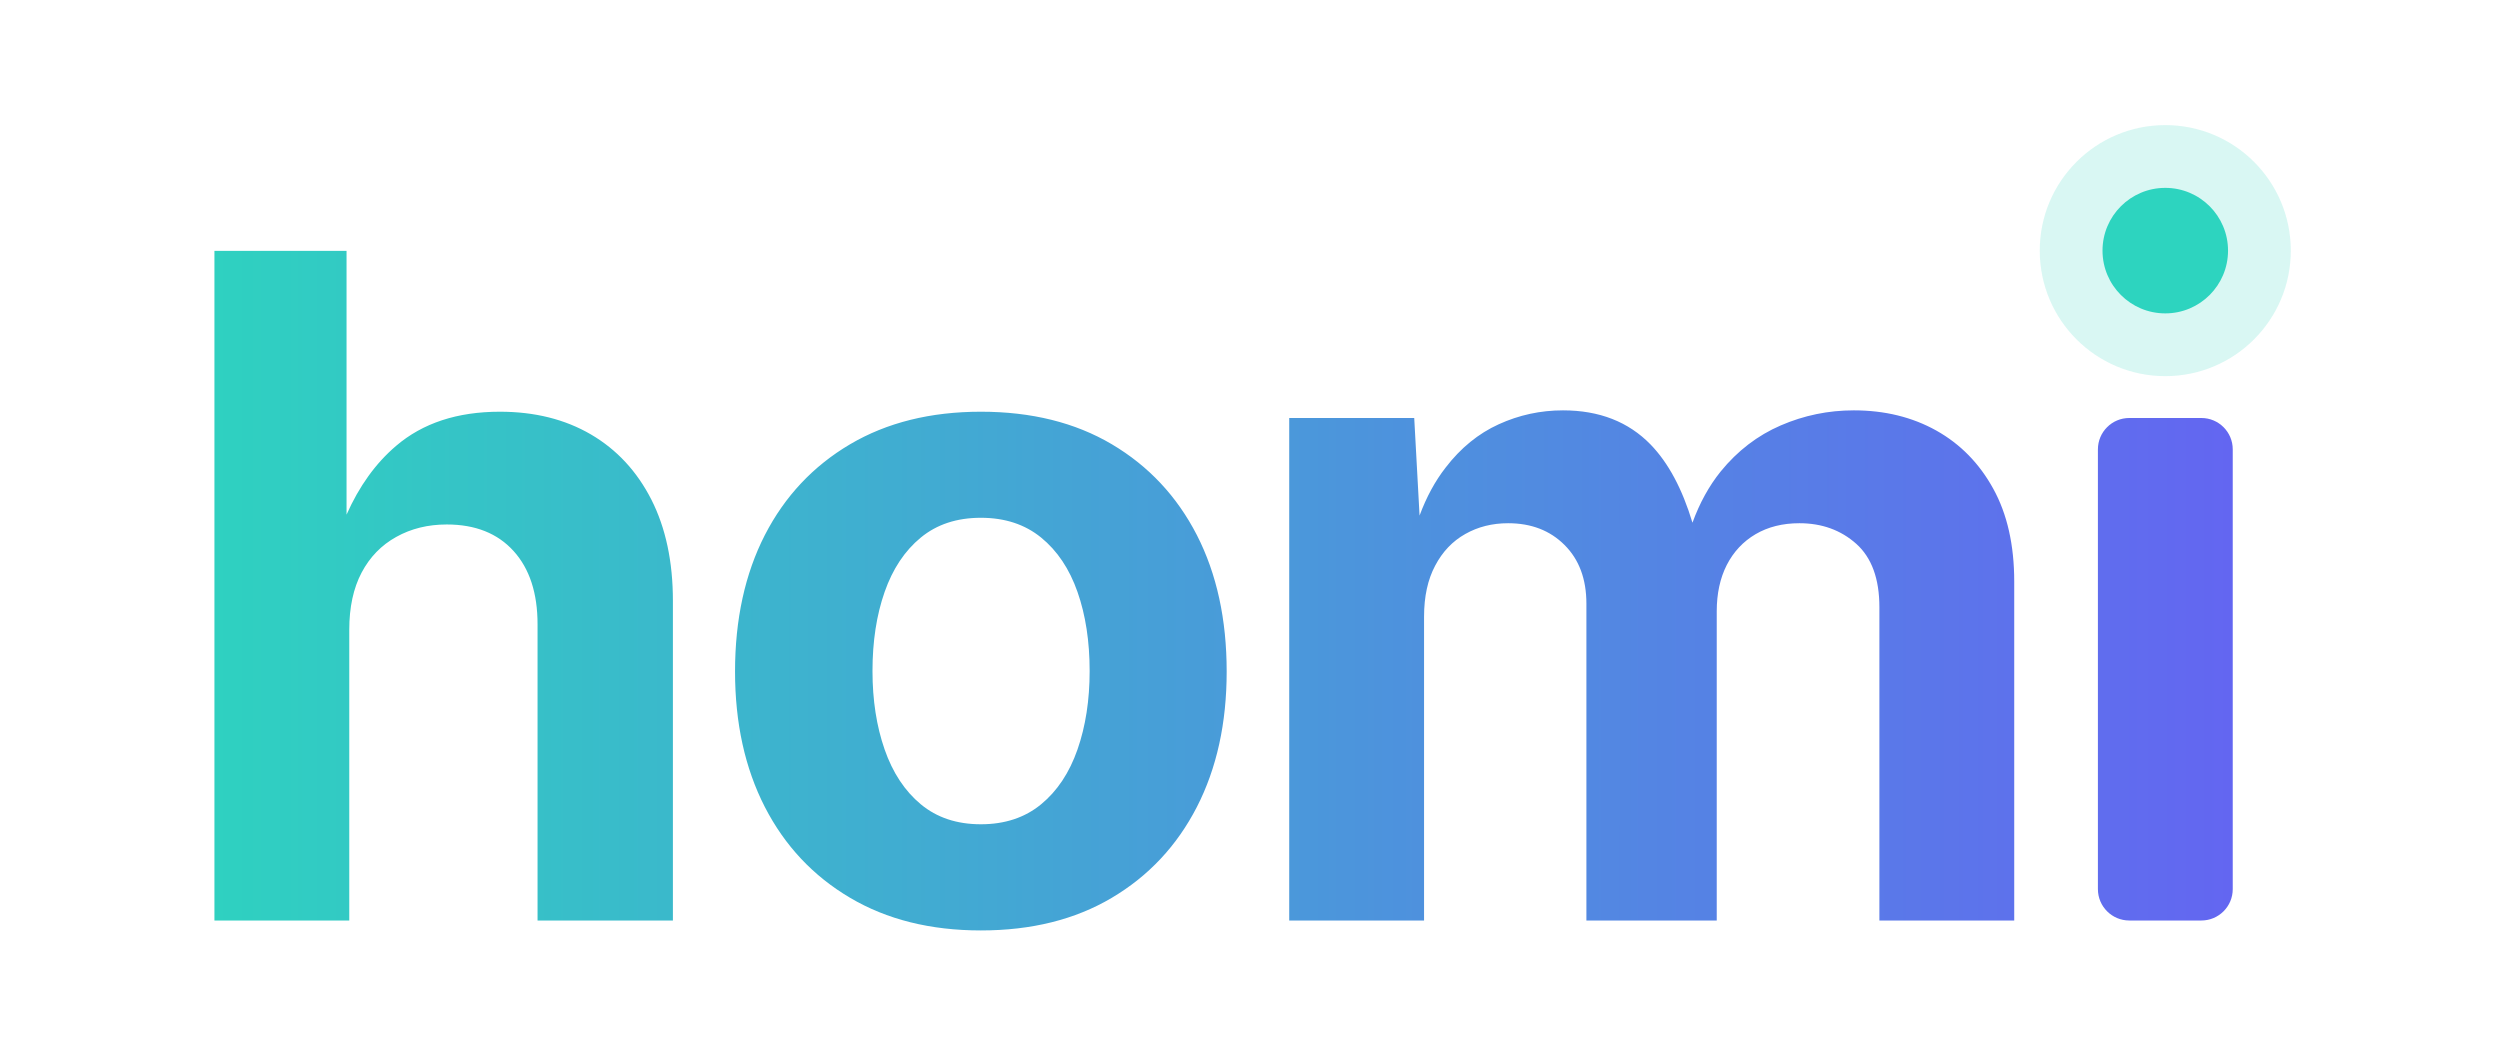
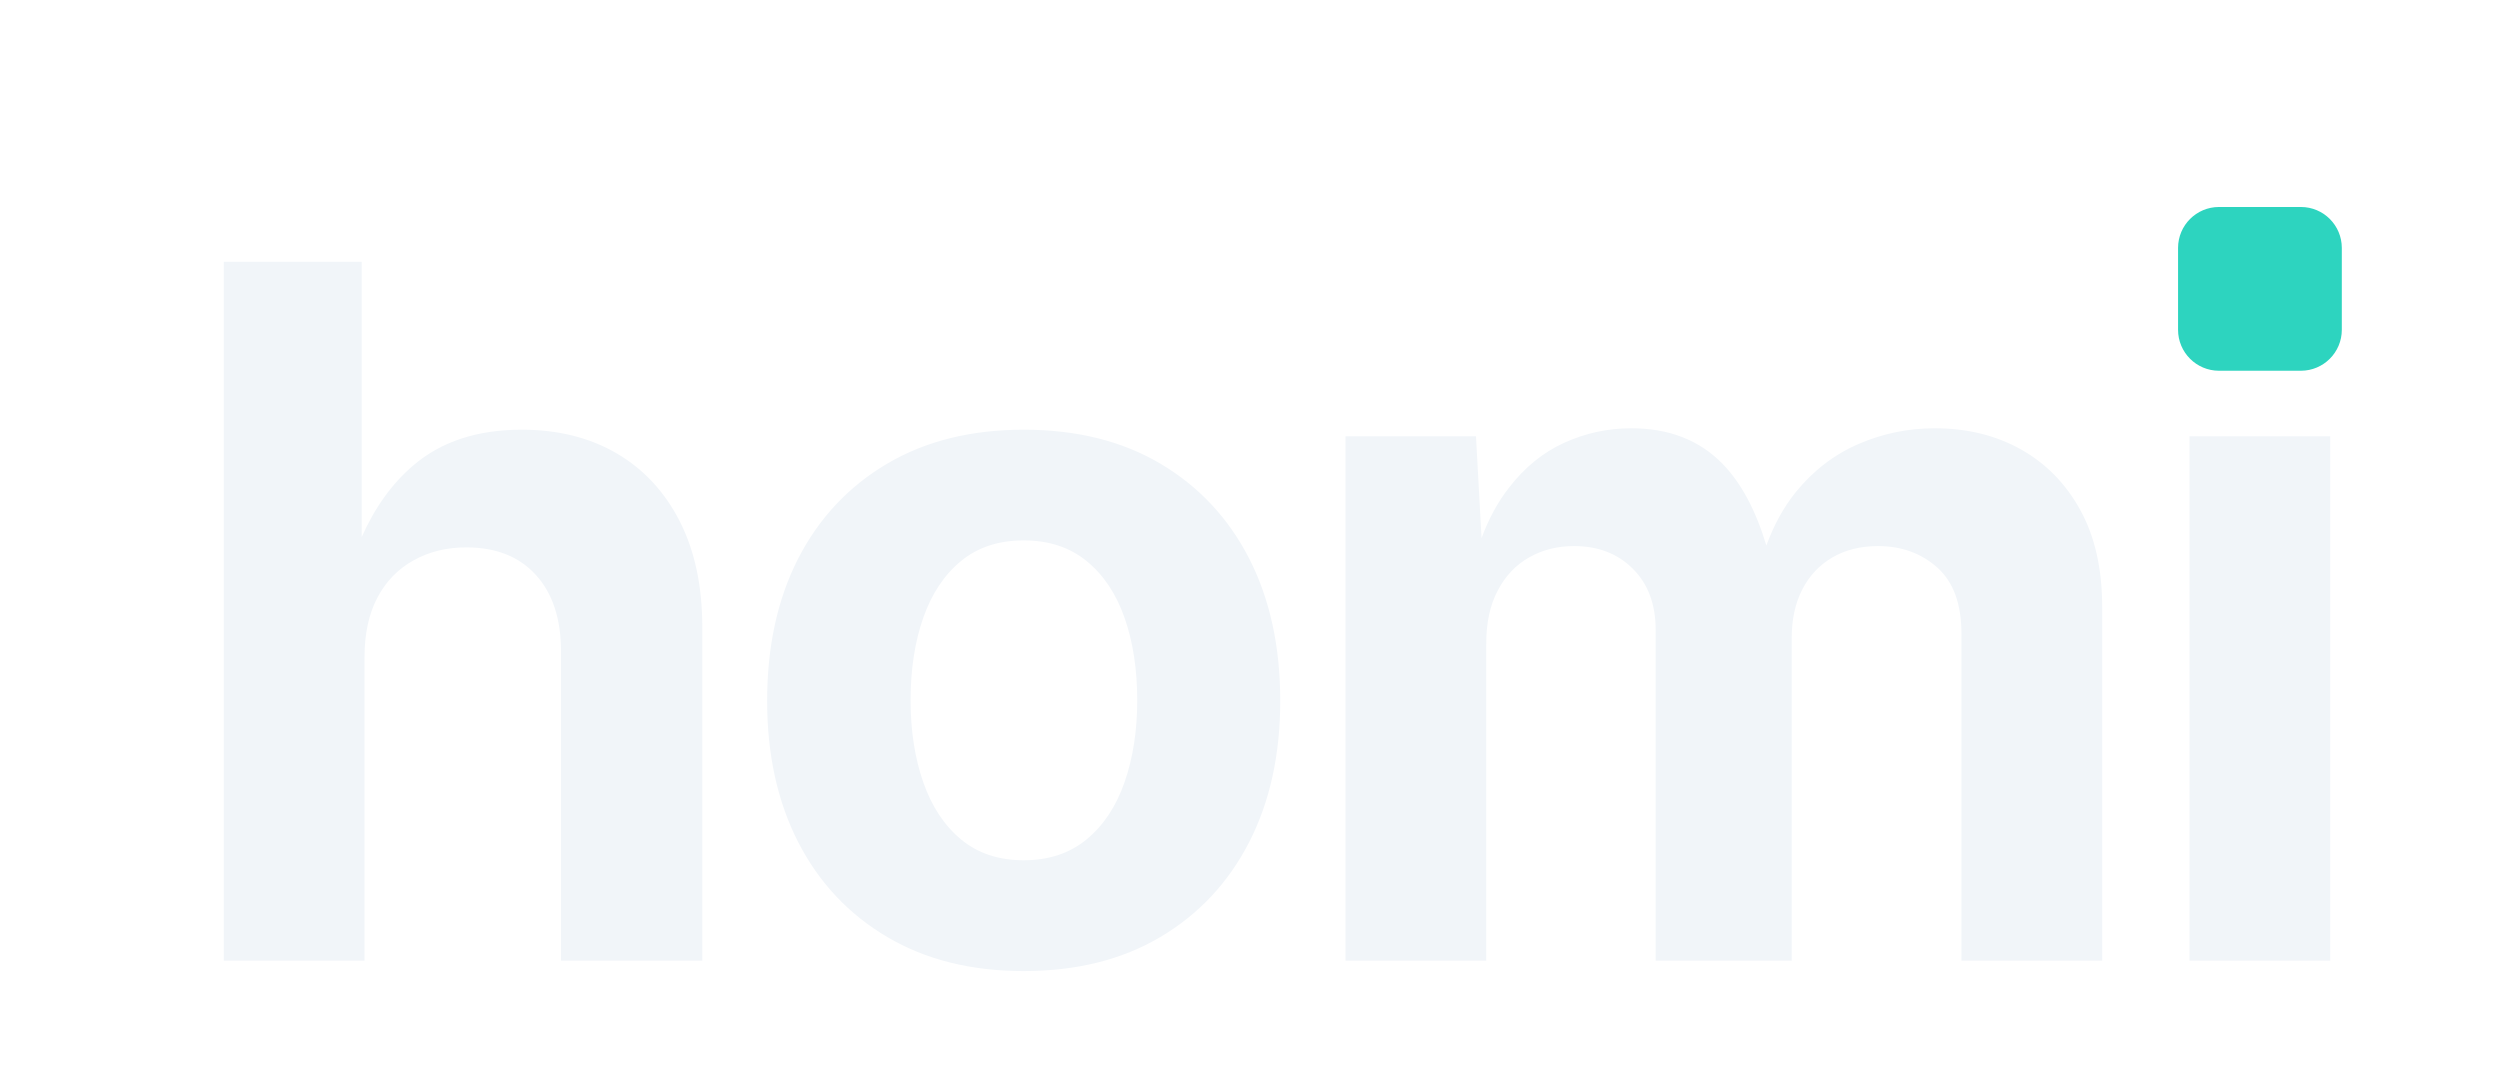
- <svg xmlns="http://www.w3.org/2000/svg" viewBox="0 12 239 100" width="956" height="400" role="img">
-   <defs>
-     <linearGradient id="wm" gradientUnits="userSpaceOnUse" x1="15" y1="0" x2="213.45" y2="0">
-       <stop offset="0" stop-color="#2dd4bf" />
-       <stop offset="1" stop-color="#6366f1" />
-     </linearGradient>
-   </defs>
-   <path d="M33.39 72.20L33.39 100L20.50 100L20.50 35.98L33.13 35.98L33.13 61.20Q34.94 57.12 37.86 54.63Q41.68 51.36 47.79 51.36Q52.77 51.36 56.49 53.53Q60.20 55.70 62.27 59.76Q64.33 63.82 64.33 69.45L64.33 100L51.39 100L51.39 71.68Q51.39 67.21 49.10 64.68Q46.80 62.14 42.71 62.14Q40.01 62.14 37.88 63.33Q35.75 64.51 34.57 66.74Q33.39 68.98 33.39 72.20 M93.77 100.95Q86.55 100.95 81.27 97.83Q75.98 94.71 73.12 89.15Q70.27 83.59 70.27 76.20Q70.27 68.72 73.12 63.15Q75.98 57.59 81.27 54.47Q86.55 51.36 93.77 51.36Q101.03 51.36 106.29 54.47Q111.56 57.59 114.42 63.15Q117.27 68.72 117.27 76.20Q117.27 83.59 114.42 89.15Q111.56 94.71 106.29 97.83Q101.03 100.95 93.77 100.95M93.77 90.80Q97.21 90.80 99.53 88.89Q101.85 86.98 103.01 83.65Q104.17 80.32 104.17 76.15Q104.17 71.90 103.01 68.59Q101.85 65.28 99.53 63.39Q97.21 61.50 93.77 61.50Q90.33 61.50 88.03 63.39Q85.73 65.28 84.57 68.59Q83.41 71.90 83.41 76.15Q83.41 80.32 84.57 83.65Q85.73 86.98 88.03 88.89Q90.33 90.80 93.77 90.80 M136.14 100L123.25 100L123.25 51.96L135.20 51.96L135.71 61.29Q136.70 58.62 138.21 56.69Q140.36 53.89 143.28 52.56Q146.20 51.23 149.42 51.23Q154.62 51.23 157.80 54.50Q160.34 57.12 161.80 61.97Q162.83 59.14 164.50 57.07Q166.91 54.11 170.24 52.67Q173.57 51.23 177.22 51.23Q181.65 51.23 185.11 53.16Q188.57 55.10 190.56 58.73Q192.56 62.36 192.56 67.60L192.56 100L179.67 100L179.67 70.05Q179.67 65.97 177.46 63.99Q175.25 62.02 172.02 62.02Q169.62 62.02 167.83 63.07Q166.05 64.12 165.08 66.01Q164.12 67.90 164.12 70.44L164.12 100L151.66 100L151.66 69.71Q151.66 66.18 149.57 64.10Q147.49 62.02 144.18 62.02Q141.90 62.02 140.08 63.05Q138.25 64.08 137.20 66.08Q136.14 68.07 136.14 70.95" fill="url(#wm)" />
-   <rect x="200.56" y="51.96" width="12.89" height="48.04" rx="3" fill="url(#wm)" />
-   <circle cx="207" cy="35.96" r="12" fill="#2dd4bf" fill-opacity="0.18" />
-   <circle cx="207" cy="35.96" r="6" fill="#2dd4bf" />
+ <svg xmlns="http://www.w3.org/2000/svg" viewBox="0 12 229 100" width="916" height="400" role="img">
+   <path d="M33.39 72.20L33.39 100L20.50 100L20.50 35.98L33.13 35.98L33.13 61.20Q34.94 57.12 37.86 54.63Q41.68 51.36 47.79 51.36Q52.77 51.36 56.49 53.53Q60.20 55.70 62.27 59.76Q64.33 63.82 64.33 69.45L64.33 100L51.39 100L51.39 71.68Q51.39 67.21 49.10 64.68Q46.80 62.14 42.71 62.14Q40.01 62.14 37.88 63.33Q35.75 64.51 34.57 66.74Q33.39 68.98 33.39 72.20 M93.77 100.95Q86.55 100.95 81.27 97.83Q75.98 94.71 73.12 89.15Q70.27 83.59 70.27 76.20Q70.27 68.72 73.12 63.15Q75.98 57.59 81.27 54.47Q86.55 51.36 93.77 51.36Q101.03 51.36 106.29 54.47Q111.56 57.59 114.42 63.15Q117.27 68.72 117.27 76.20Q117.27 83.59 114.42 89.15Q111.56 94.71 106.29 97.83Q101.03 100.95 93.77 100.95M93.77 90.80Q97.21 90.80 99.53 88.89Q101.85 86.98 103.01 83.65Q104.17 80.32 104.17 76.15Q104.17 71.90 103.01 68.59Q101.85 65.28 99.53 63.39Q97.21 61.50 93.77 61.50Q90.33 61.50 88.03 63.39Q85.73 65.28 84.57 68.59Q83.41 71.90 83.41 76.15Q83.41 80.32 84.57 83.65Q85.73 86.98 88.03 88.89Q90.33 90.80 93.77 90.80 M136.14 100L123.25 100L123.25 51.96L135.20 51.96L135.71 61.29Q136.70 58.62 138.21 56.69Q140.36 53.89 143.28 52.56Q146.20 51.23 149.42 51.23Q154.62 51.23 157.80 54.50Q160.34 57.12 161.80 61.97Q162.83 59.14 164.50 57.07Q166.91 54.11 170.24 52.67Q173.57 51.23 177.22 51.23Q181.65 51.23 185.11 53.16Q188.57 55.10 190.56 58.73Q192.56 62.36 192.56 67.60L192.56 100L179.67 100L179.67 70.05Q179.67 65.97 177.46 63.99Q175.25 62.02 172.02 62.02Q169.62 62.02 167.83 63.07Q166.05 64.12 165.08 66.01Q164.12 67.90 164.12 70.44L164.12 100L151.66 100L151.66 69.71Q151.66 66.18 149.57 64.10Q147.49 62.02 144.18 62.02Q141.90 62.02 140.08 63.05Q138.25 64.08 137.20 66.08Q136.14 68.07 136.14 70.95 M213.45 100L200.56 100L200.56 51.96L213.45 51.96" fill="#f1f5f9" />
+   <rect x="199.51" y="30.96" width="15" height="15" rx="3.75" fill="#2dd4bf" />
</svg>
